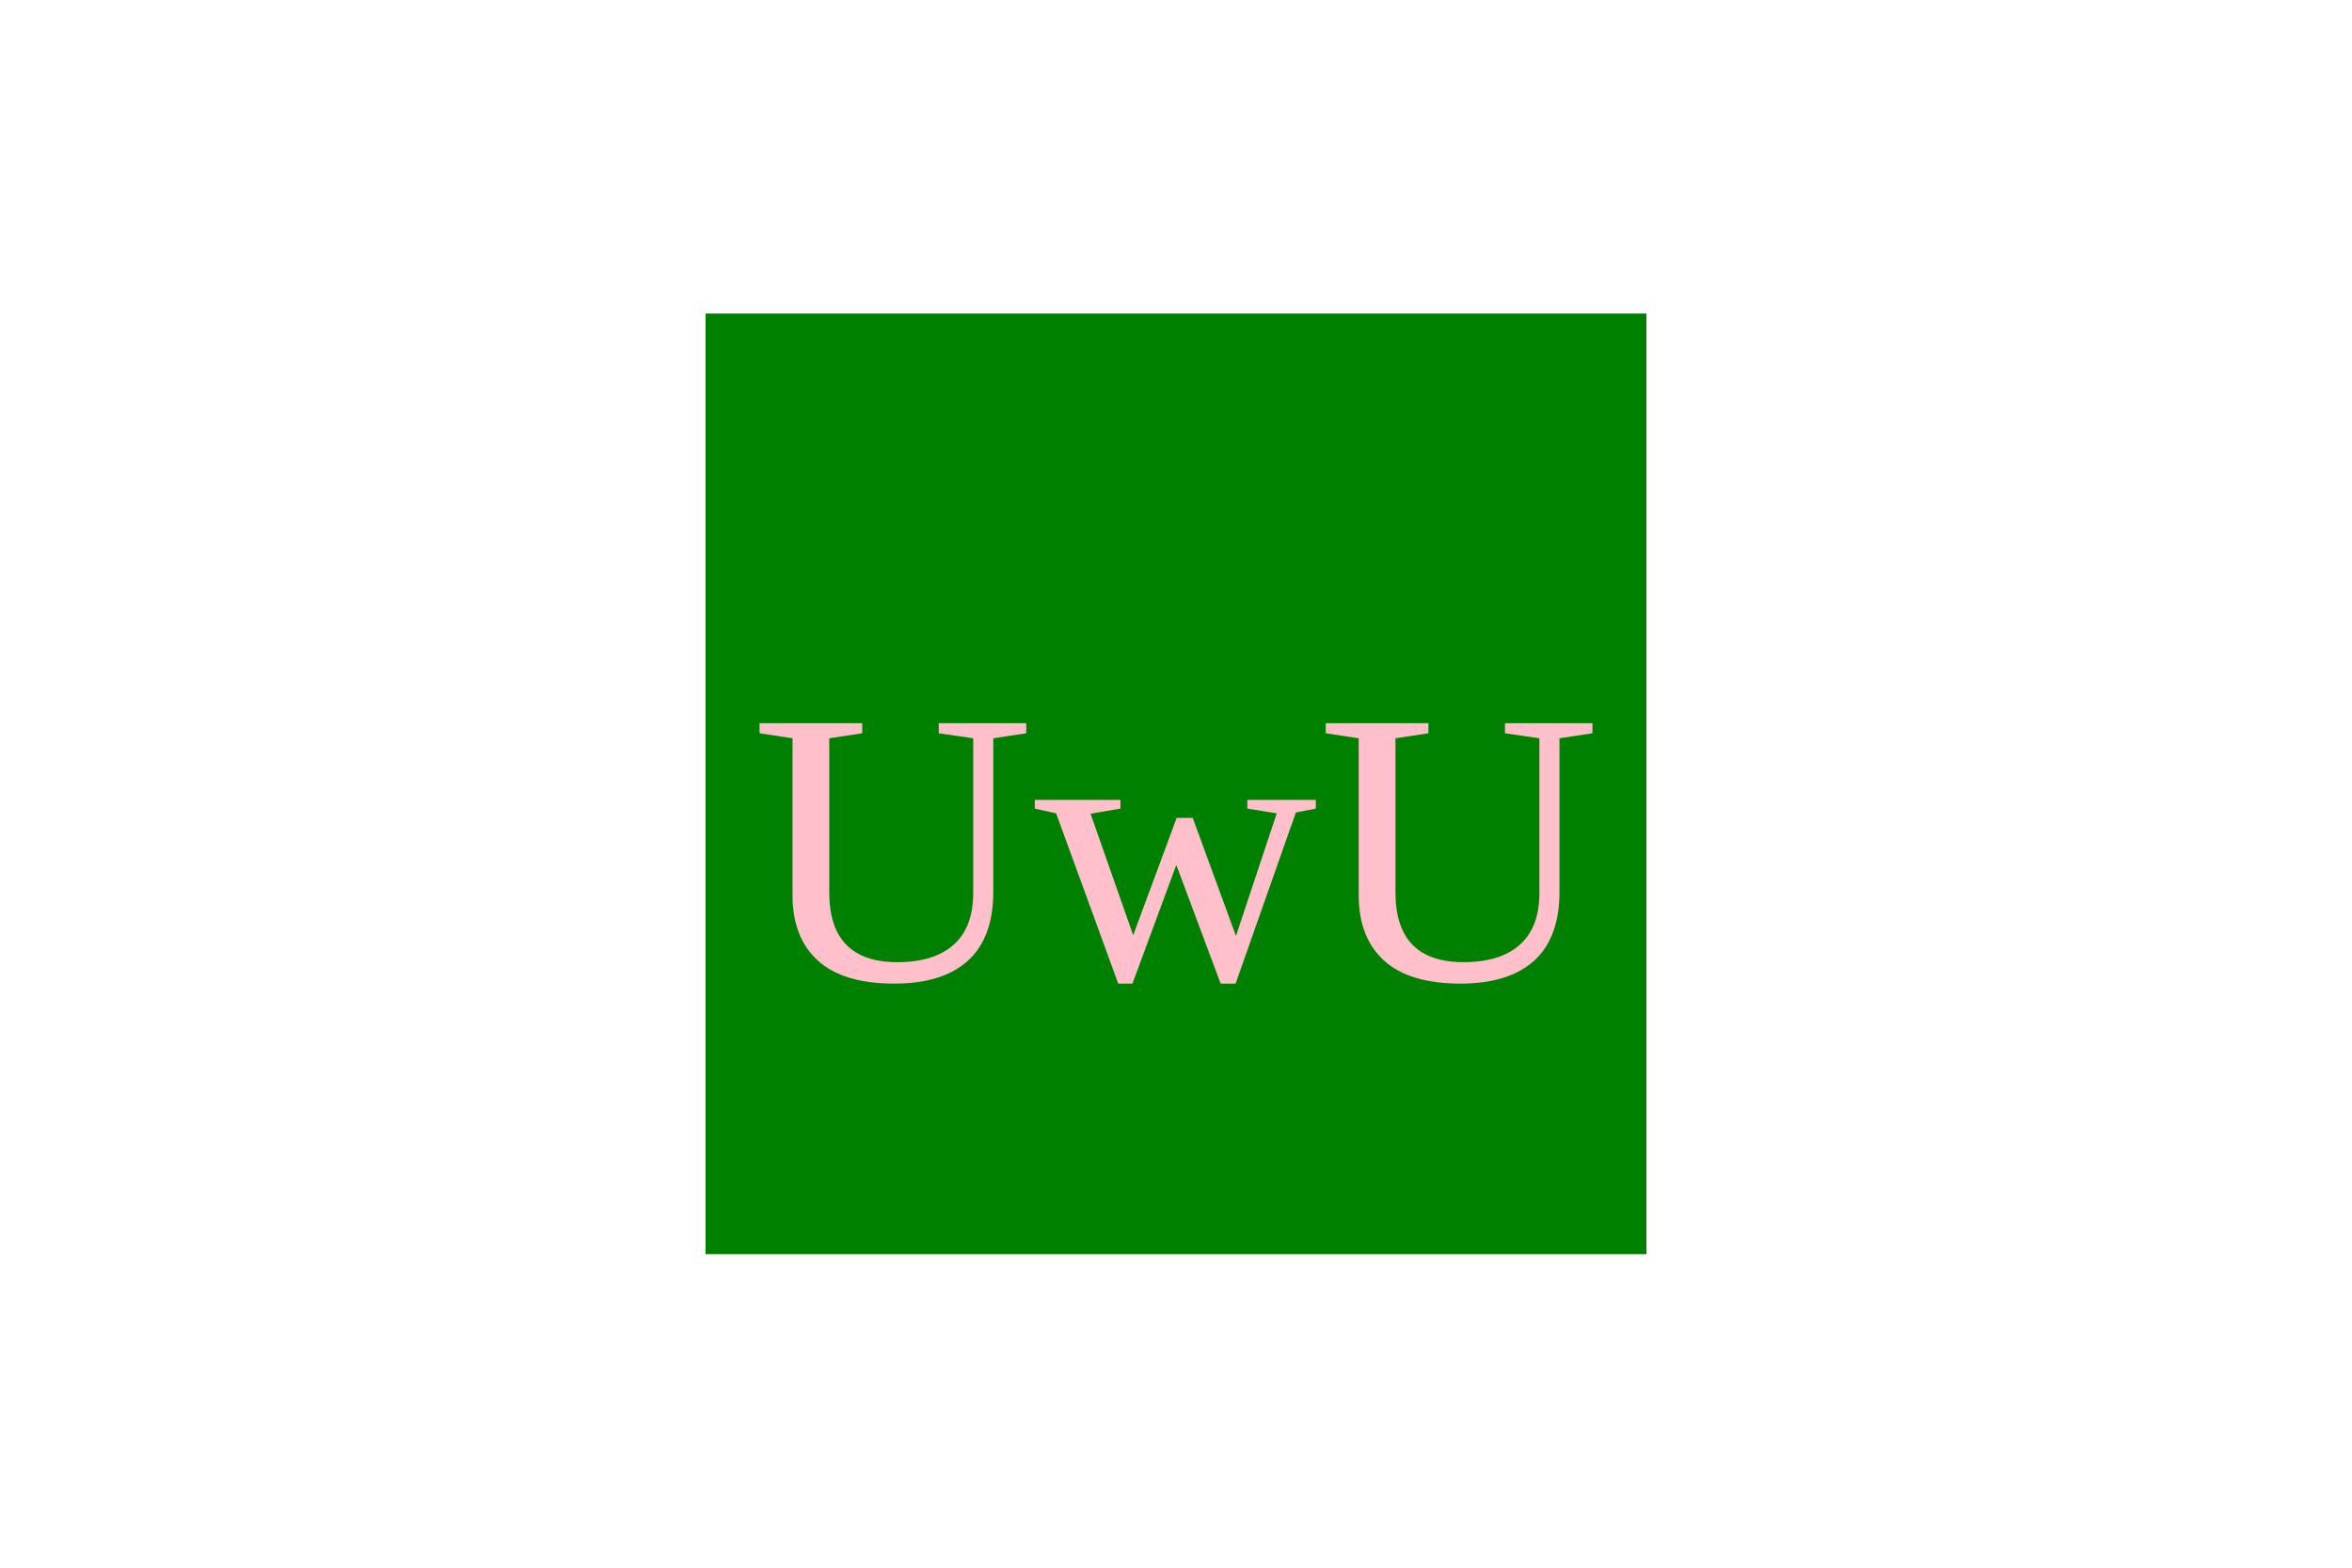
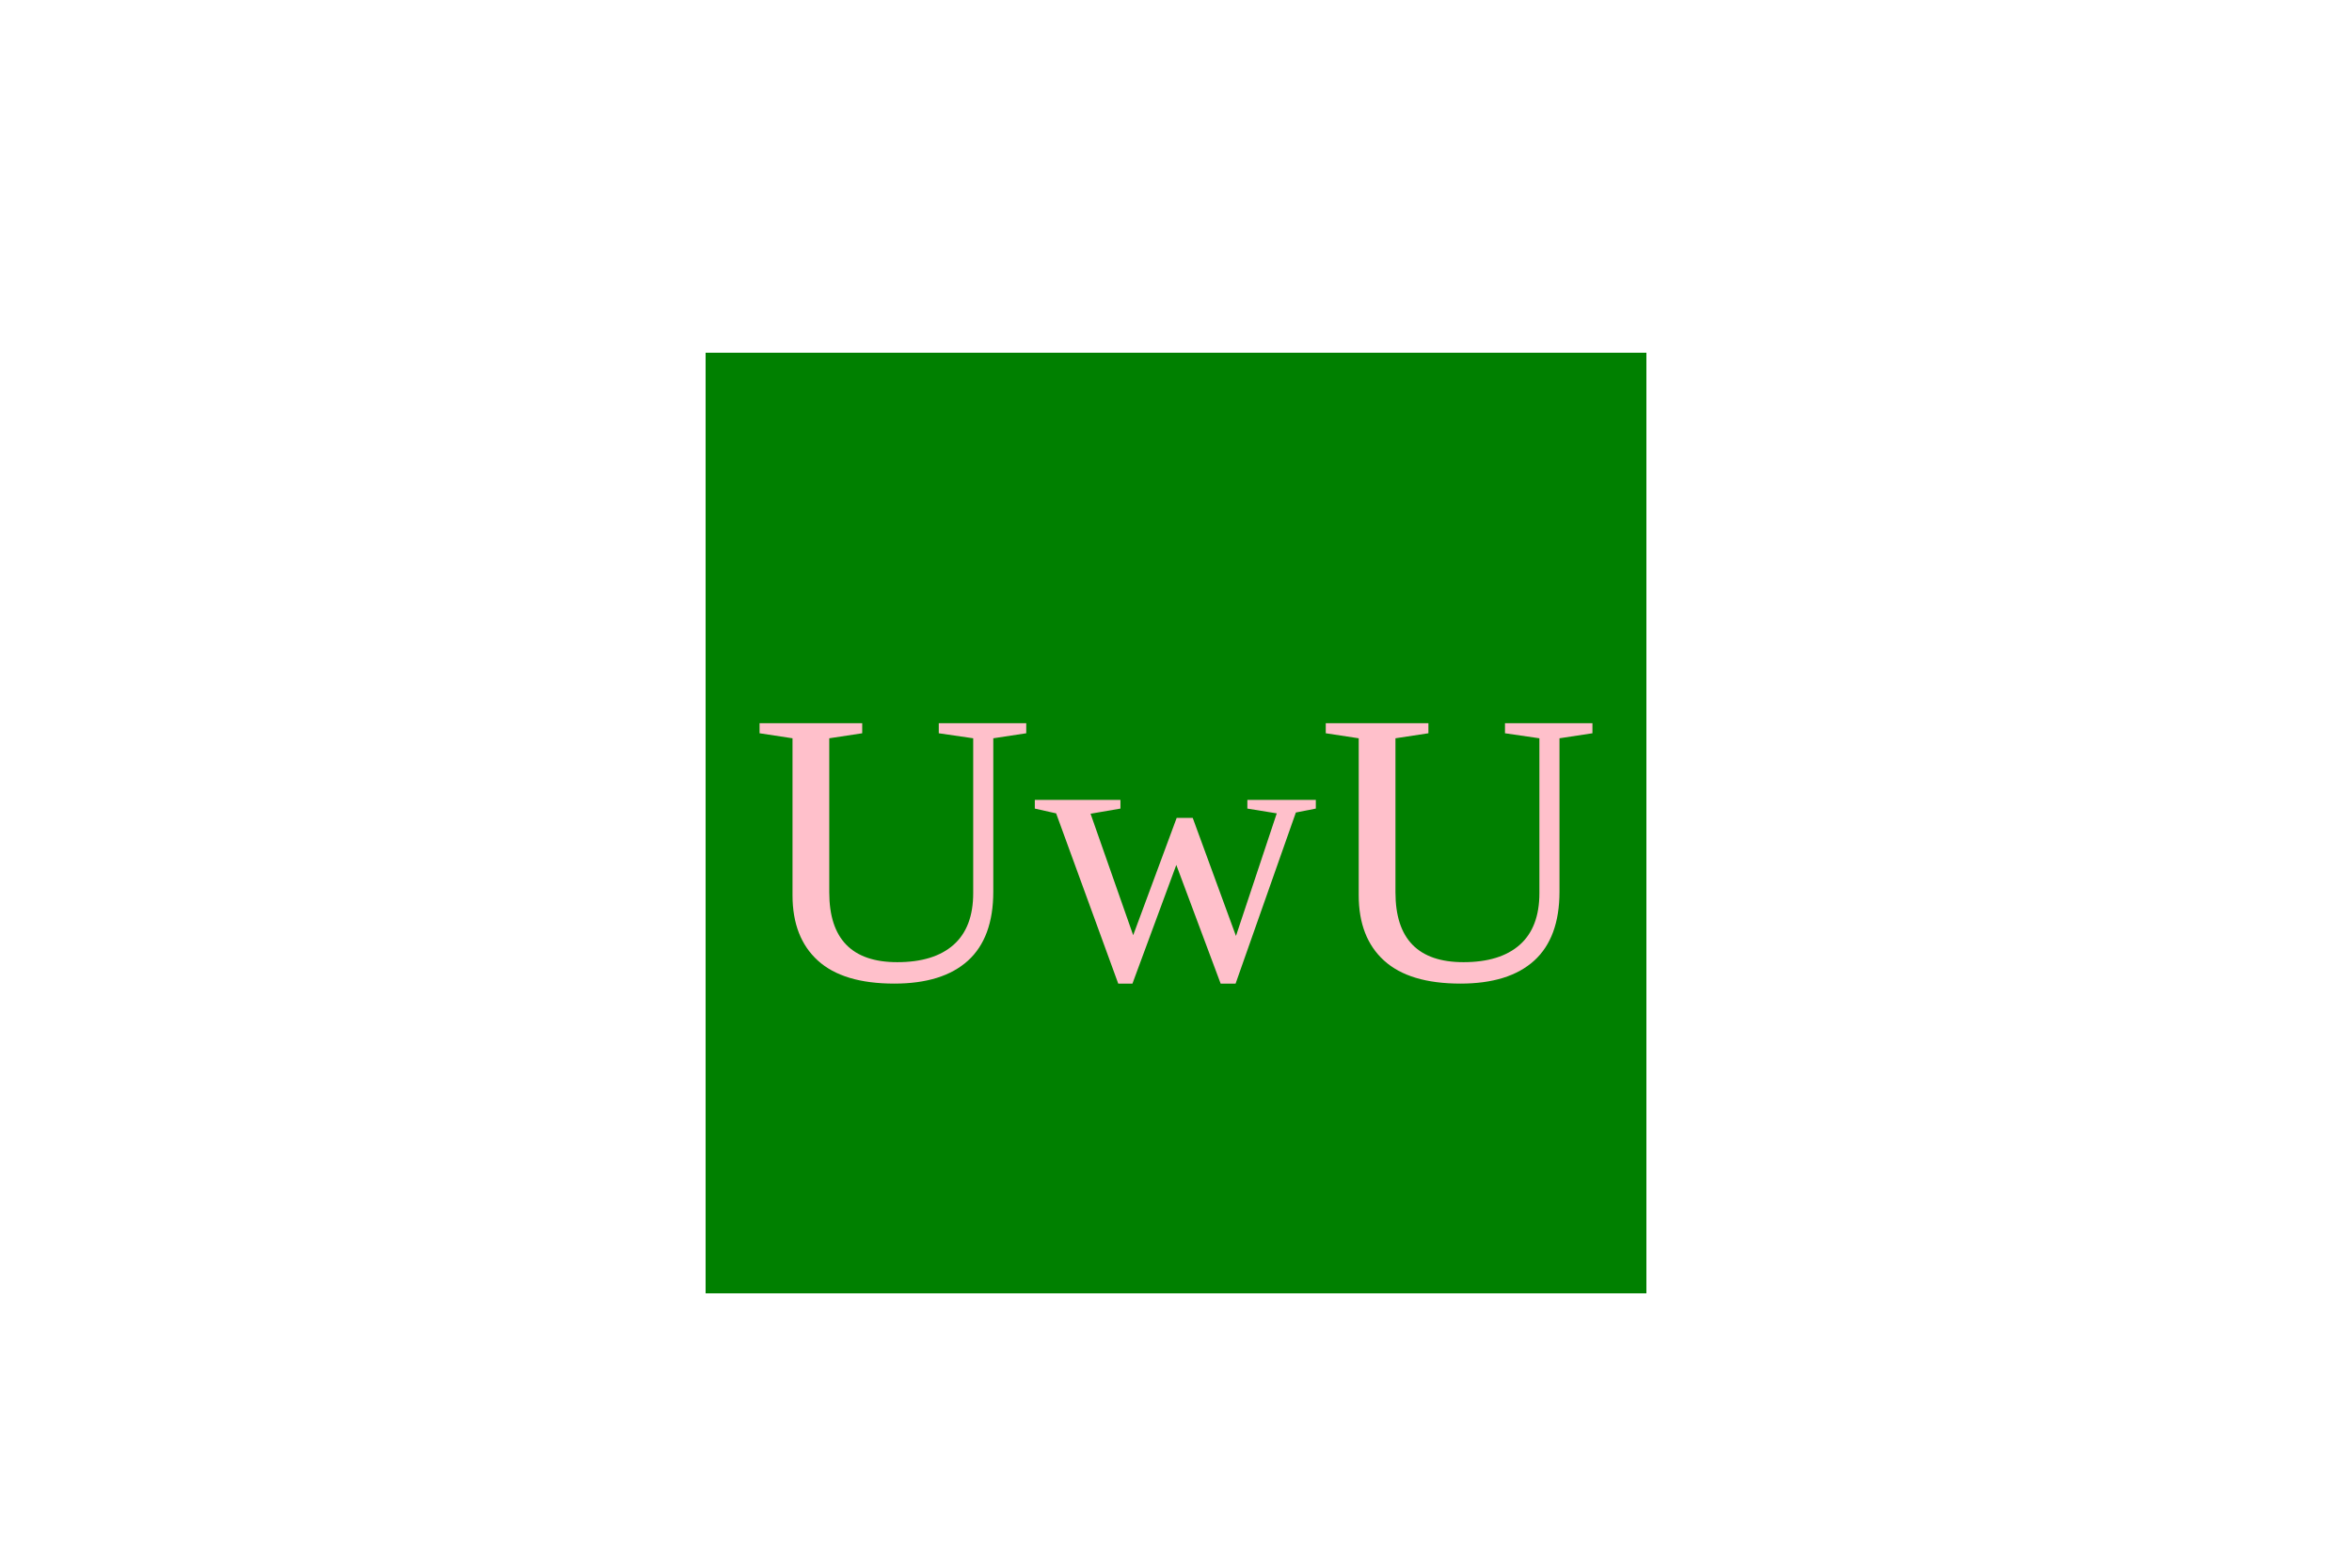
<svg xmlns="http://www.w3.org/2000/svg" width="300" height="200" viewBox="0 0 300 200">
-   <rect x="90" y="40" width="120" height="120" fill="GREEN" />
+   <rect x="90" y="45" width="120" height="120" fill="GREEN" />
  <text x="150" y="125" font-size="50" text-anchor="middle" fill="PINK">UwU</text>
</svg>
